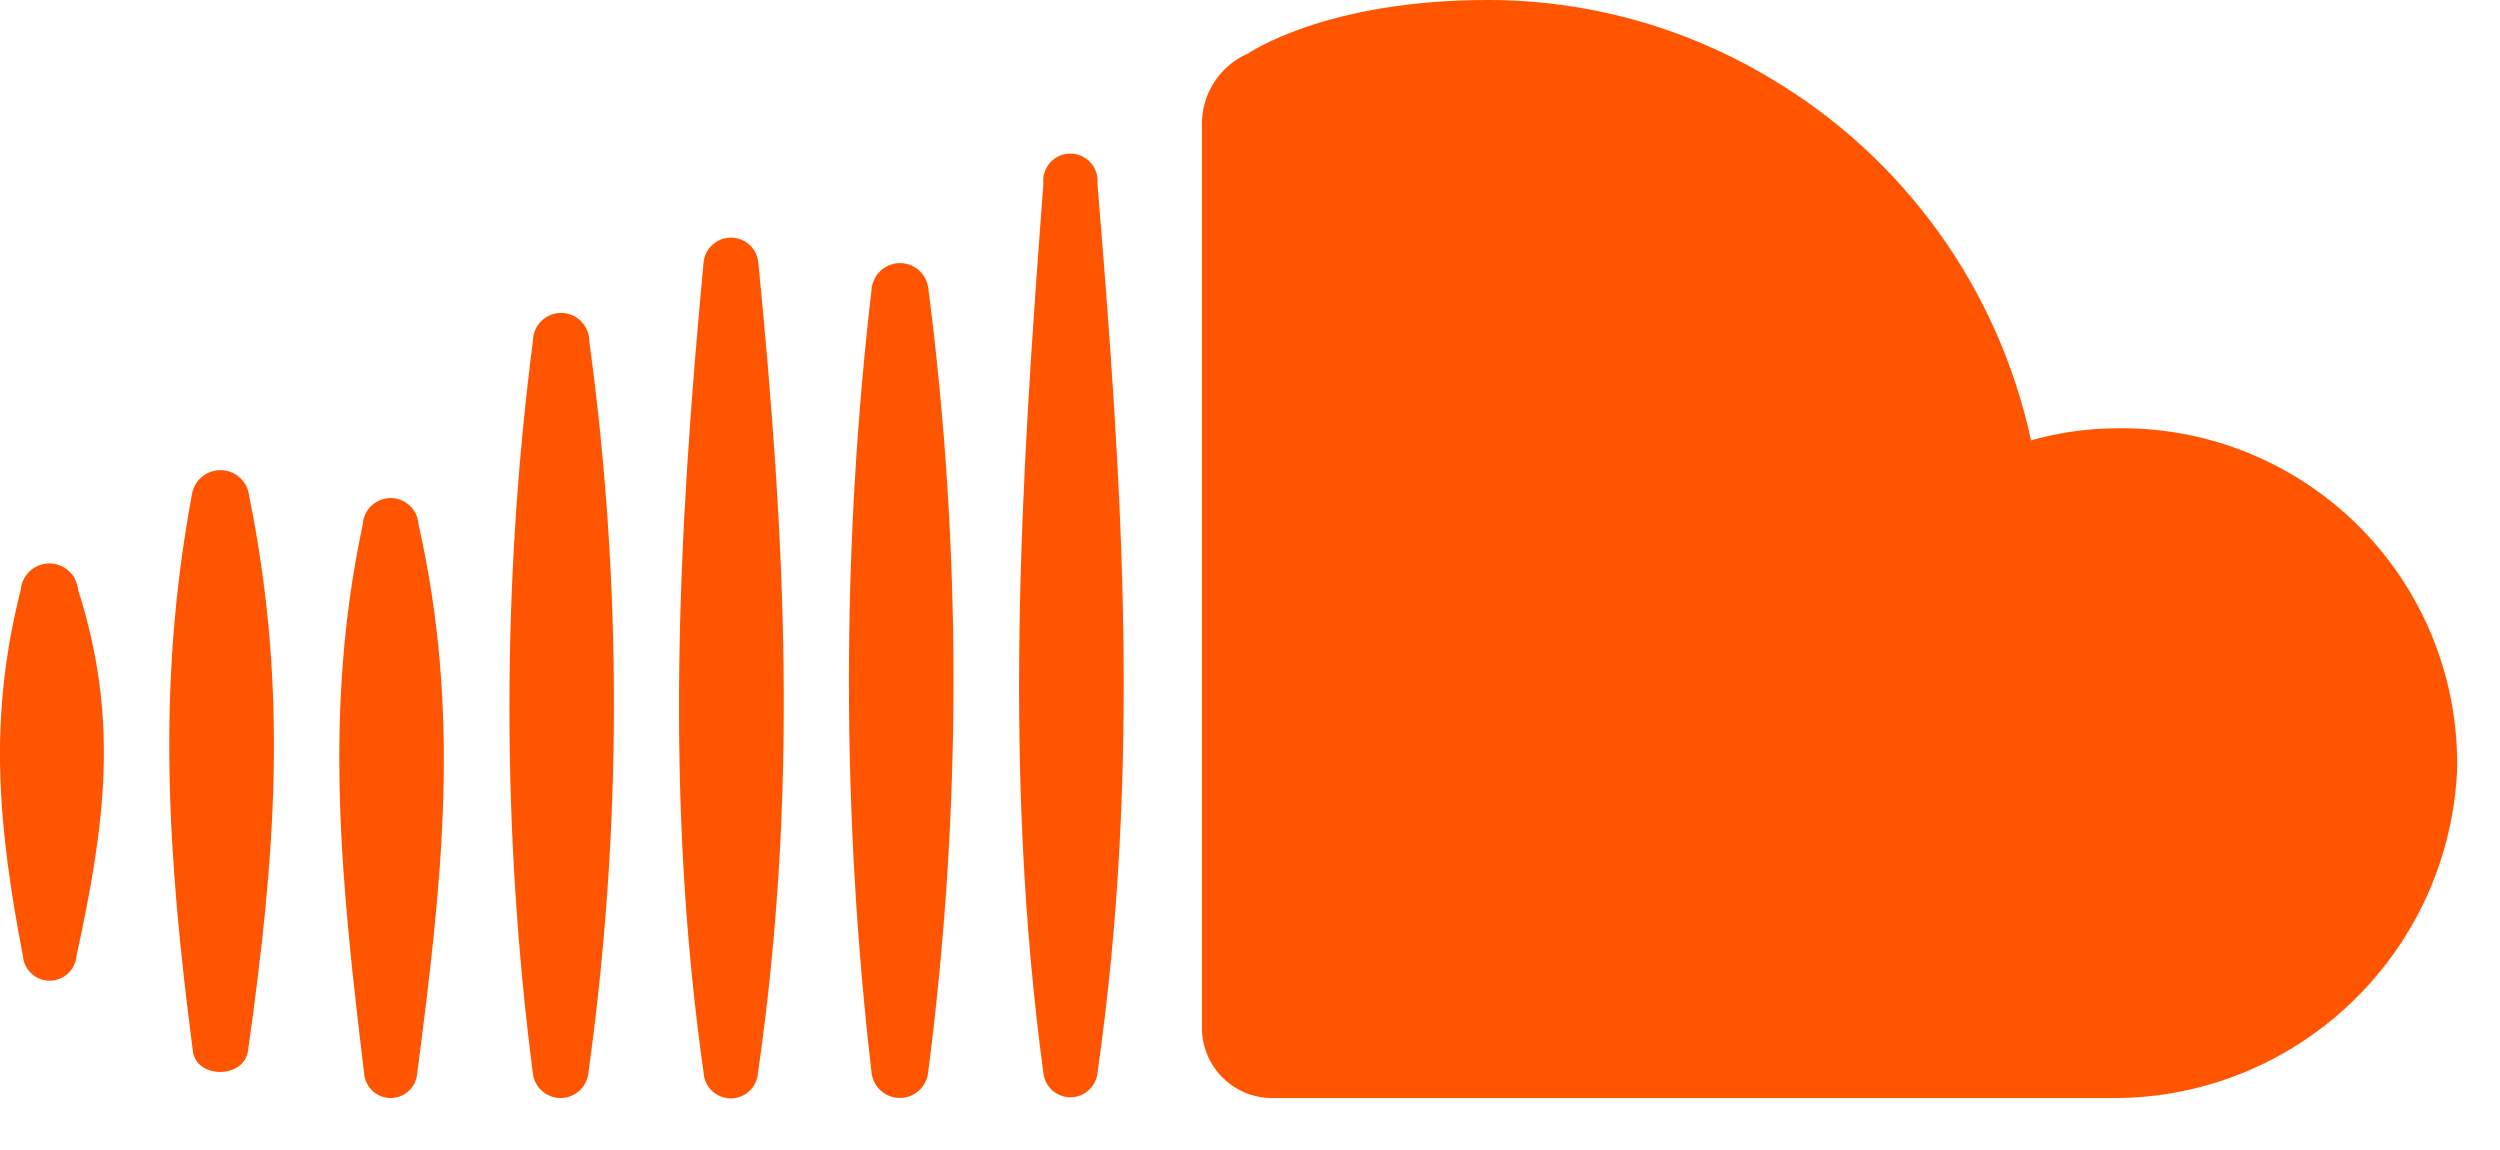
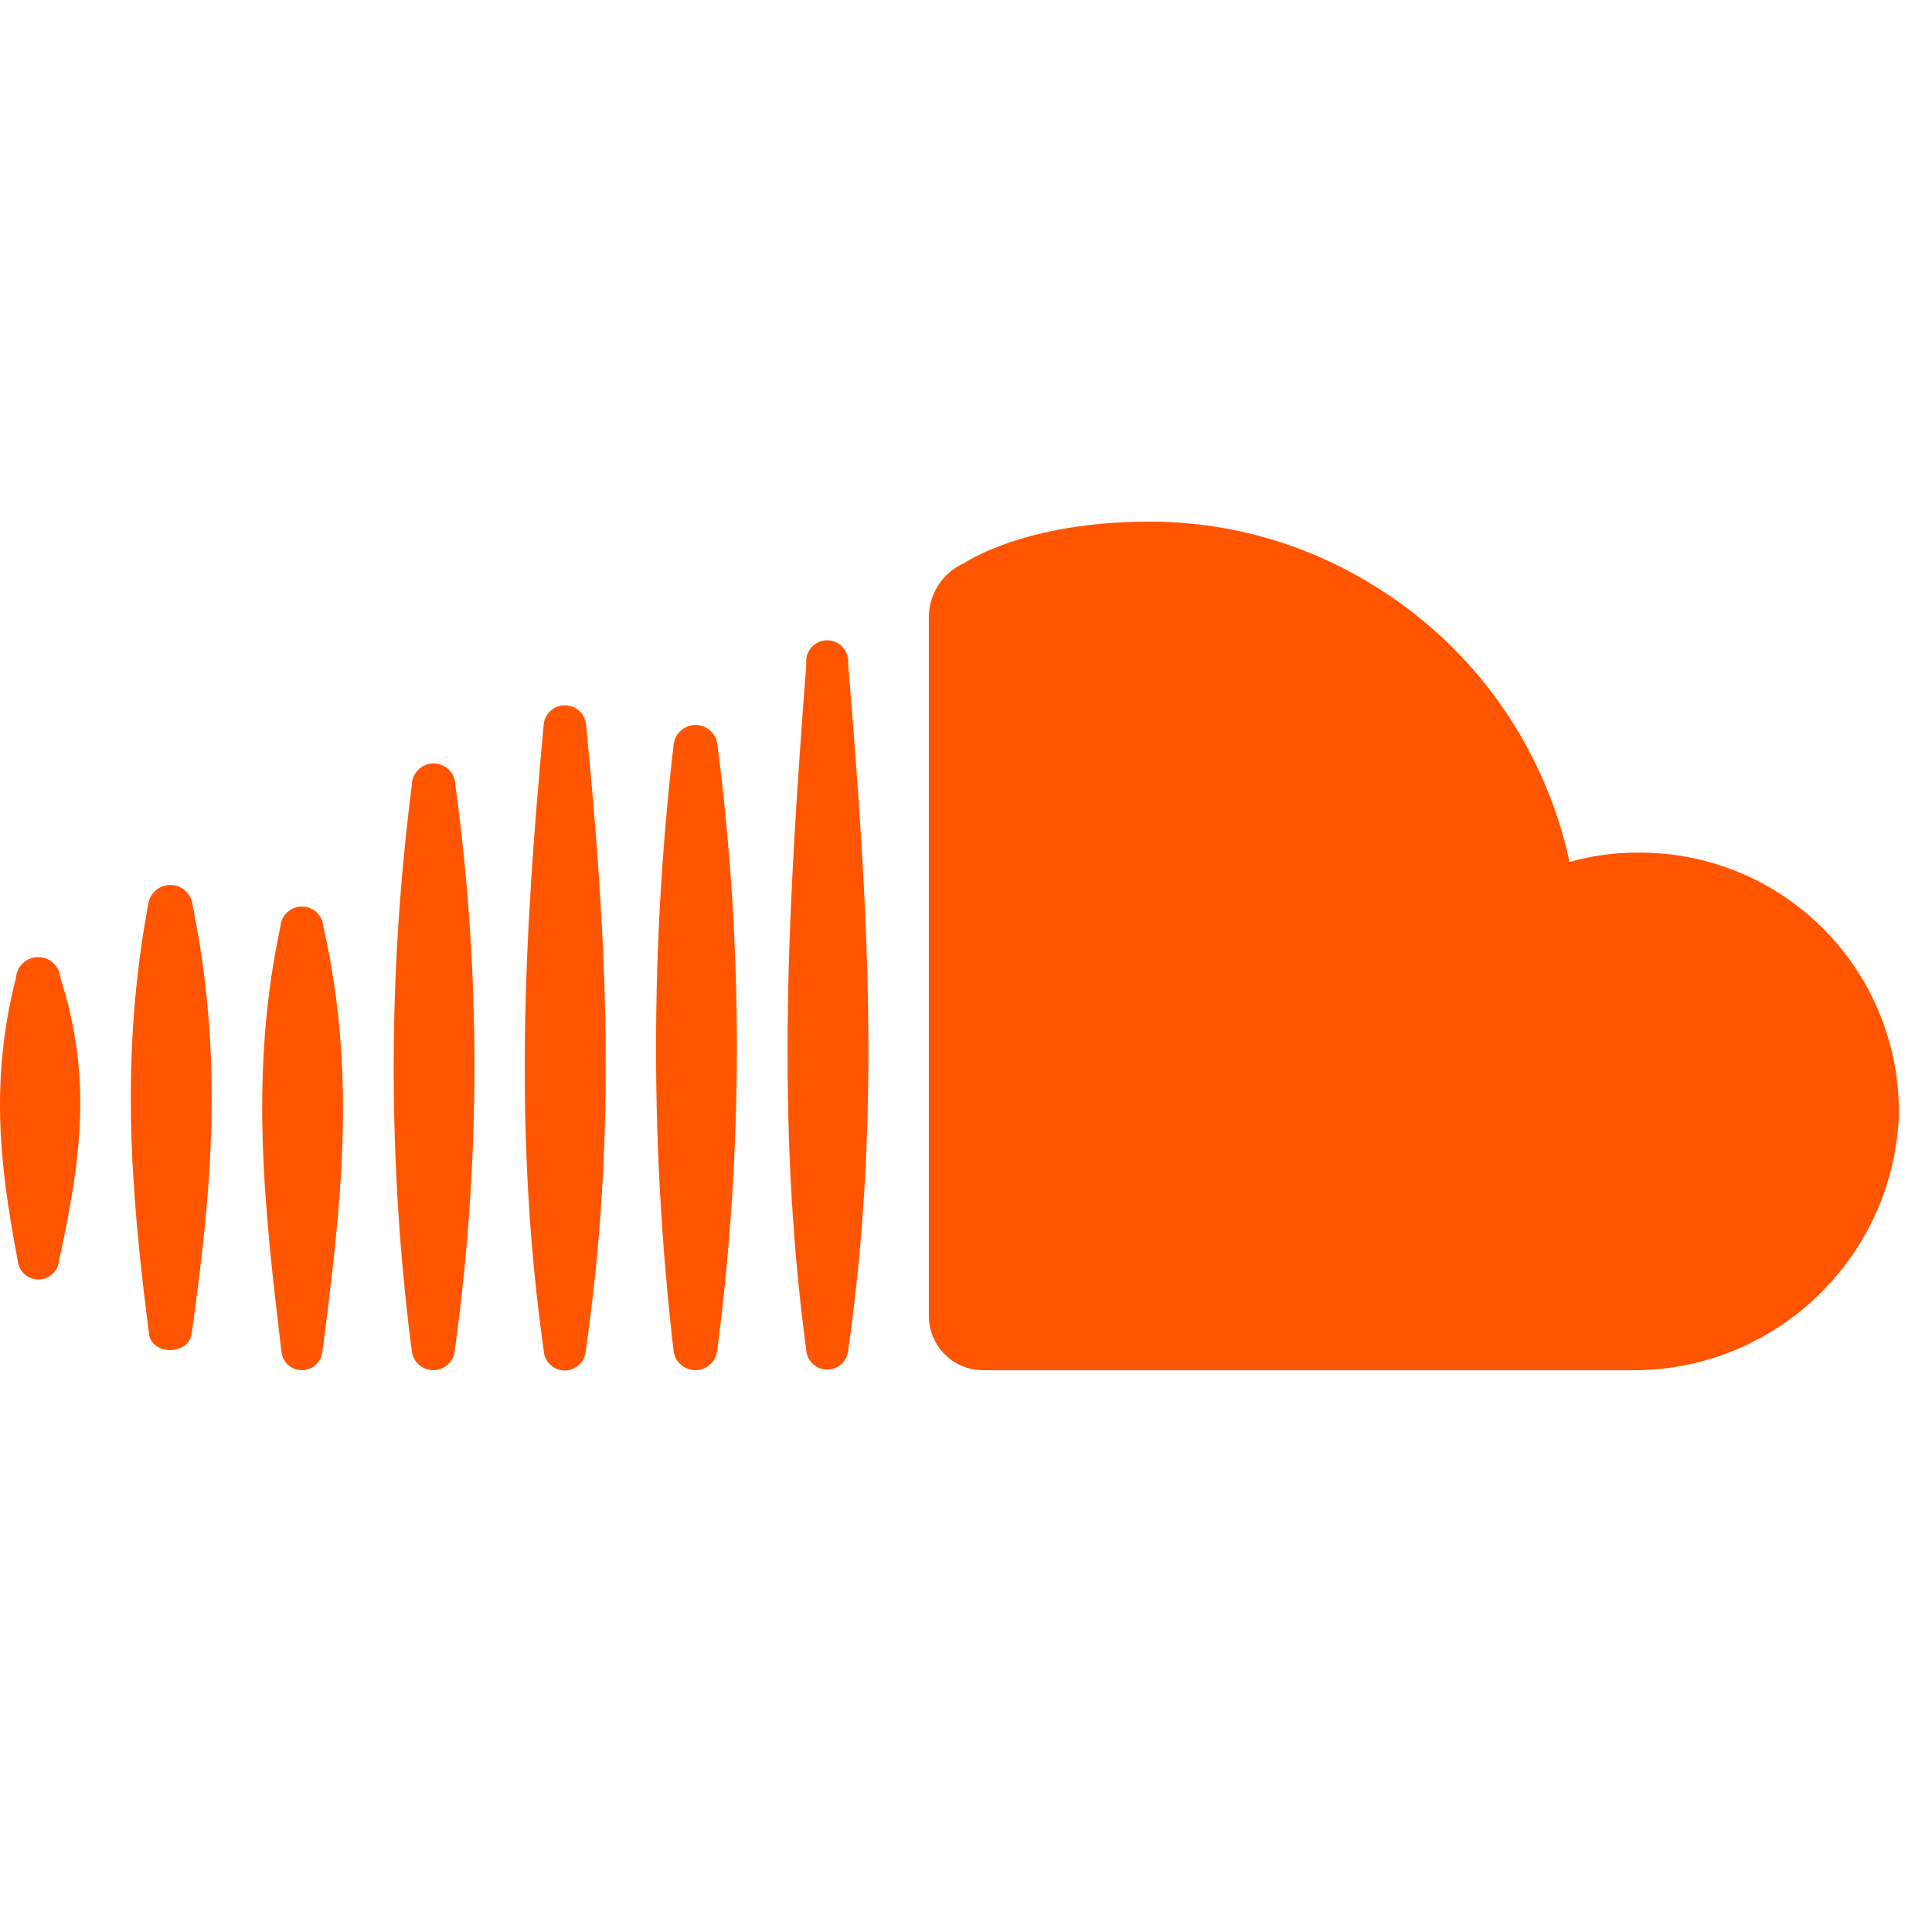
- <svg xmlns="http://www.w3.org/2000/svg" viewBox="0 0 50 23" fill-rule="evenodd" clip-rule="evenodd" stroke-linejoin="round" stroke-miterlimit="2">
-   <path d="M49.139 15.466a6.88 6.88 0 01-6.966 6.495H25.429a1.404 1.404 0 01-1.39-1.396V2.536a1.536 1.536 0 01.925-1.468S26.504 0 29.748 0a10.973 10.973 0 015.63 1.547 11.14 11.14 0 015.242 7.26 6.465 6.465 0 011.776-.242 6.703 6.703 0 016.744 6.901h-.001zm-27.19-11.79c.505 6.115.872 11.692 0 17.787a.544.544 0 01-1.081 0c-.813-6.043-.46-11.725 0-17.787a.542.542 0 01.83-.52c.176.11.274.313.25.52zM18.56 21.469a.569.569 0 01-1.127 0 67.976 67.976 0 010-15.695.57.57 0 011.134 0c.673 5.21.67 10.485-.007 15.695zM15.166 5.243c.55 5.603.8 10.623-.006 16.213a.545.545 0 01-1.088 0c-.78-5.518-.518-10.682 0-16.213.03-.28.266-.49.547-.49.28 0 .517.21.547.49zm-3.4 16.233a.559.559 0 01-1.108 0 57.407 57.407 0 010-14.654.563.563 0 111.127 0 53.55 53.55 0 01-.02 14.654zM8.37 10.486c.859 3.8.472 7.156-.032 11.029a.532.532 0 01-1.05 0c-.458-3.82-.838-7.255-.032-11.03a.558.558 0 011.114.001zm-3.388-.577c.787 3.893.53 7.189-.02 11.095-.065.577-1.054.583-1.107 0-.498-3.847-.734-7.242-.02-11.095a.578.578 0 011.147 0zm-3.42 1.887c.825 2.582.543 4.68-.033 7.327a.537.537 0 01-1.07 0c-.497-2.595-.7-4.738-.044-7.327a.575.575 0 011.146 0z" fill="#f50" />
+ <svg xmlns="http://www.w3.org/2000/svg" viewBox="0 0 50 50" fill-rule="evenodd" clip-rule="evenodd" stroke-linejoin="round" stroke-miterlimit="2">
+   <g transform="translate(0 13.5)">
+     <path d="M49.139 15.466a6.88 6.88 0 01-6.966 6.495H25.429a1.404 1.404 0 01-1.39-1.396V2.536a1.536 1.536 0 01.925-1.468S26.504 0 29.748 0a10.973 10.973 0 015.63 1.547 11.14 11.14 0 015.242 7.26 6.465 6.465 0 011.776-.242 6.703 6.703 0 016.744 6.901h-.001zm-27.19-11.79c.505 6.115.872 11.692 0 17.787a.544.544 0 01-1.081 0c-.813-6.043-.46-11.725 0-17.787a.542.542 0 01.83-.52c.176.11.274.313.25.52zM18.56 21.469a.569.569 0 01-1.127 0 67.976 67.976 0 010-15.695.57.57 0 011.134 0c.673 5.21.67 10.485-.007 15.695zM15.166 5.243c.55 5.603.8 10.623-.006 16.213a.545.545 0 01-1.088 0c-.78-5.518-.518-10.682 0-16.213.03-.28.266-.49.547-.49.28 0 .517.21.547.49zm-3.4 16.233a.559.559 0 01-1.108 0 57.407 57.407 0 010-14.654.563.563 0 111.127 0 53.55 53.55 0 01-.02 14.654zM8.37 10.486c.859 3.8.472 7.156-.032 11.029a.532.532 0 01-1.05 0c-.458-3.82-.838-7.255-.032-11.03a.558.558 0 011.114.001zm-3.388-.577c.787 3.893.53 7.189-.02 11.095-.065.577-1.054.583-1.107 0-.498-3.847-.734-7.242-.02-11.095a.578.578 0 011.147 0zm-3.42 1.887c.825 2.582.543 4.68-.033 7.327a.537.537 0 01-1.07 0c-.497-2.595-.7-4.738-.044-7.327a.575.575 0 011.146 0z" fill="#f50" />
+   </g>
</svg>
